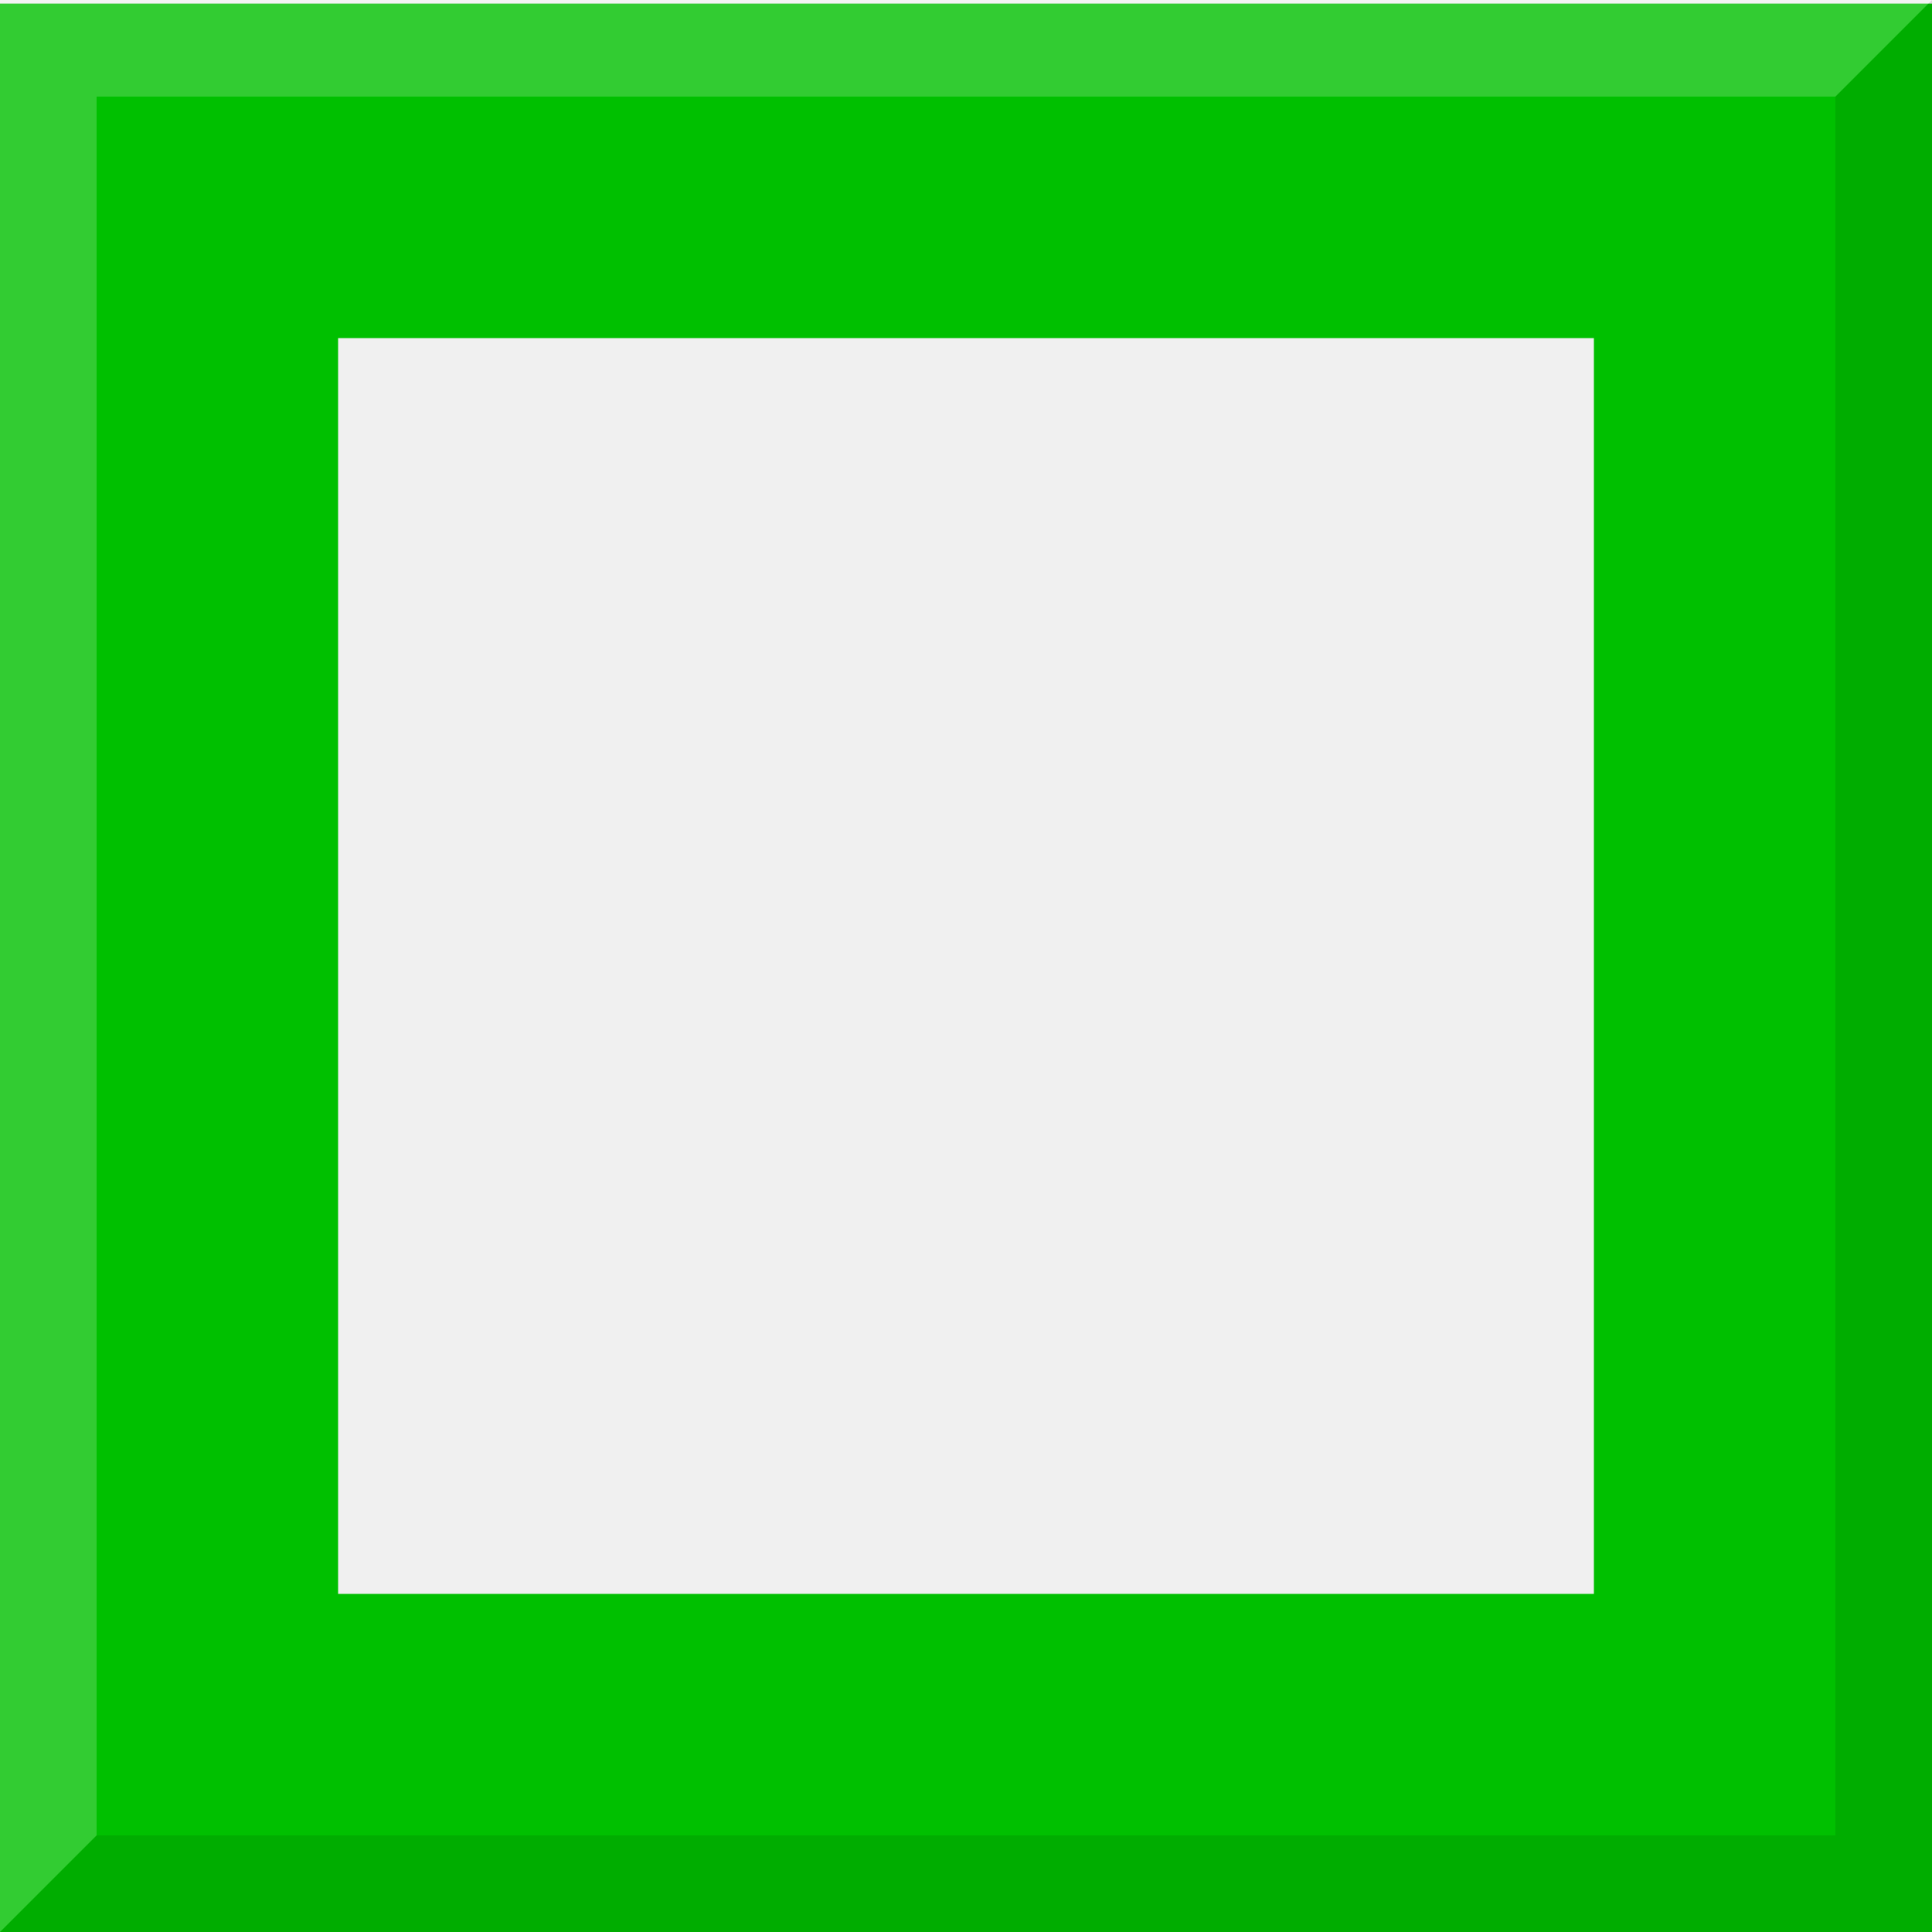
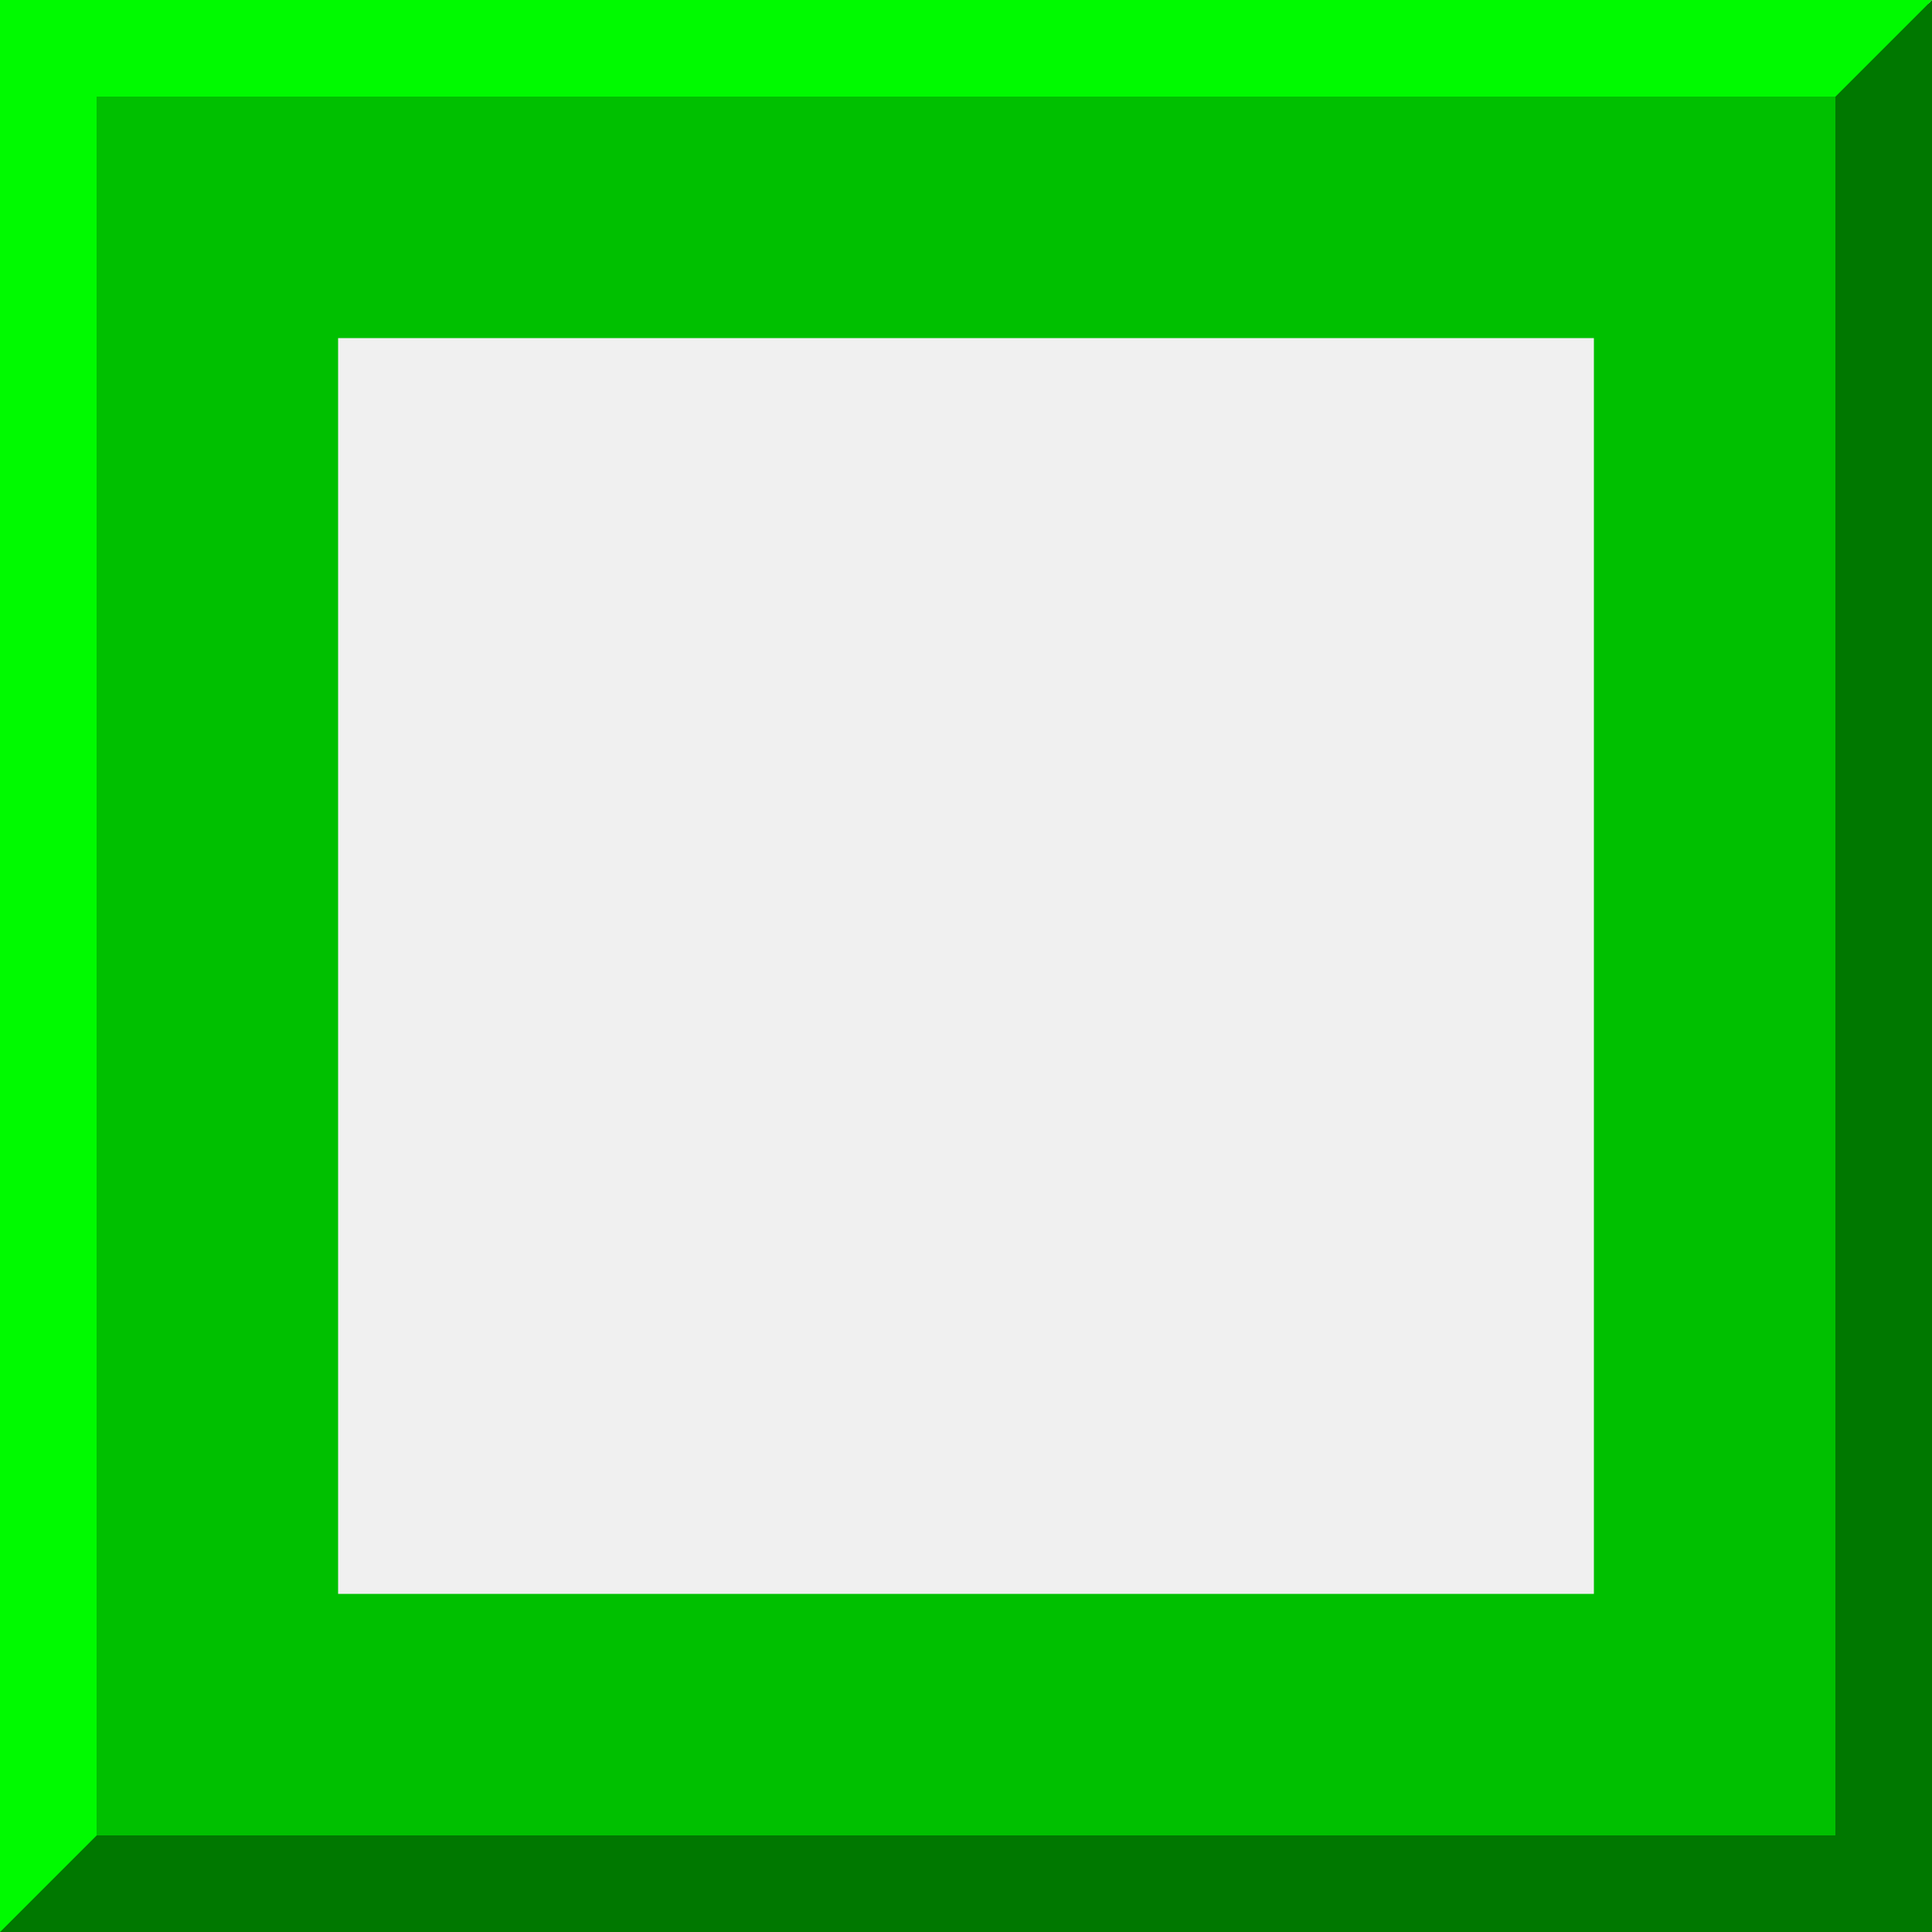
<svg xmlns="http://www.w3.org/2000/svg" height="20" width="20" version="1.1">
-   <path fill-rule="evenodd" fill="#00c000" d="m0 0.037v20h20v-20l-20-6.2e-7zm3.5 3.463h13v13h-13v-13z" />
-   <path d="m0 20h20v-20l-1 1v18h-18z" fill-opacity=".098" />
-   <path fill="#FFF" d="m0 20 1-1v-18h18l1-1h-20z" fill-opacity=".196" />
+   <path fill="#00c000" d="m0 0.037v20h20v-20l-20-6.2e-7zm3.5 3.463h13v13h-13v-13z" fill-rule="evenodd" />
+   <path fill="#007800" d="m0 20h20v-20l-1 1v18h-18z" />
+   <path d="m0 20 1-1v-18h18l1-1h-20z" fill="#00fa00" />
</svg>
